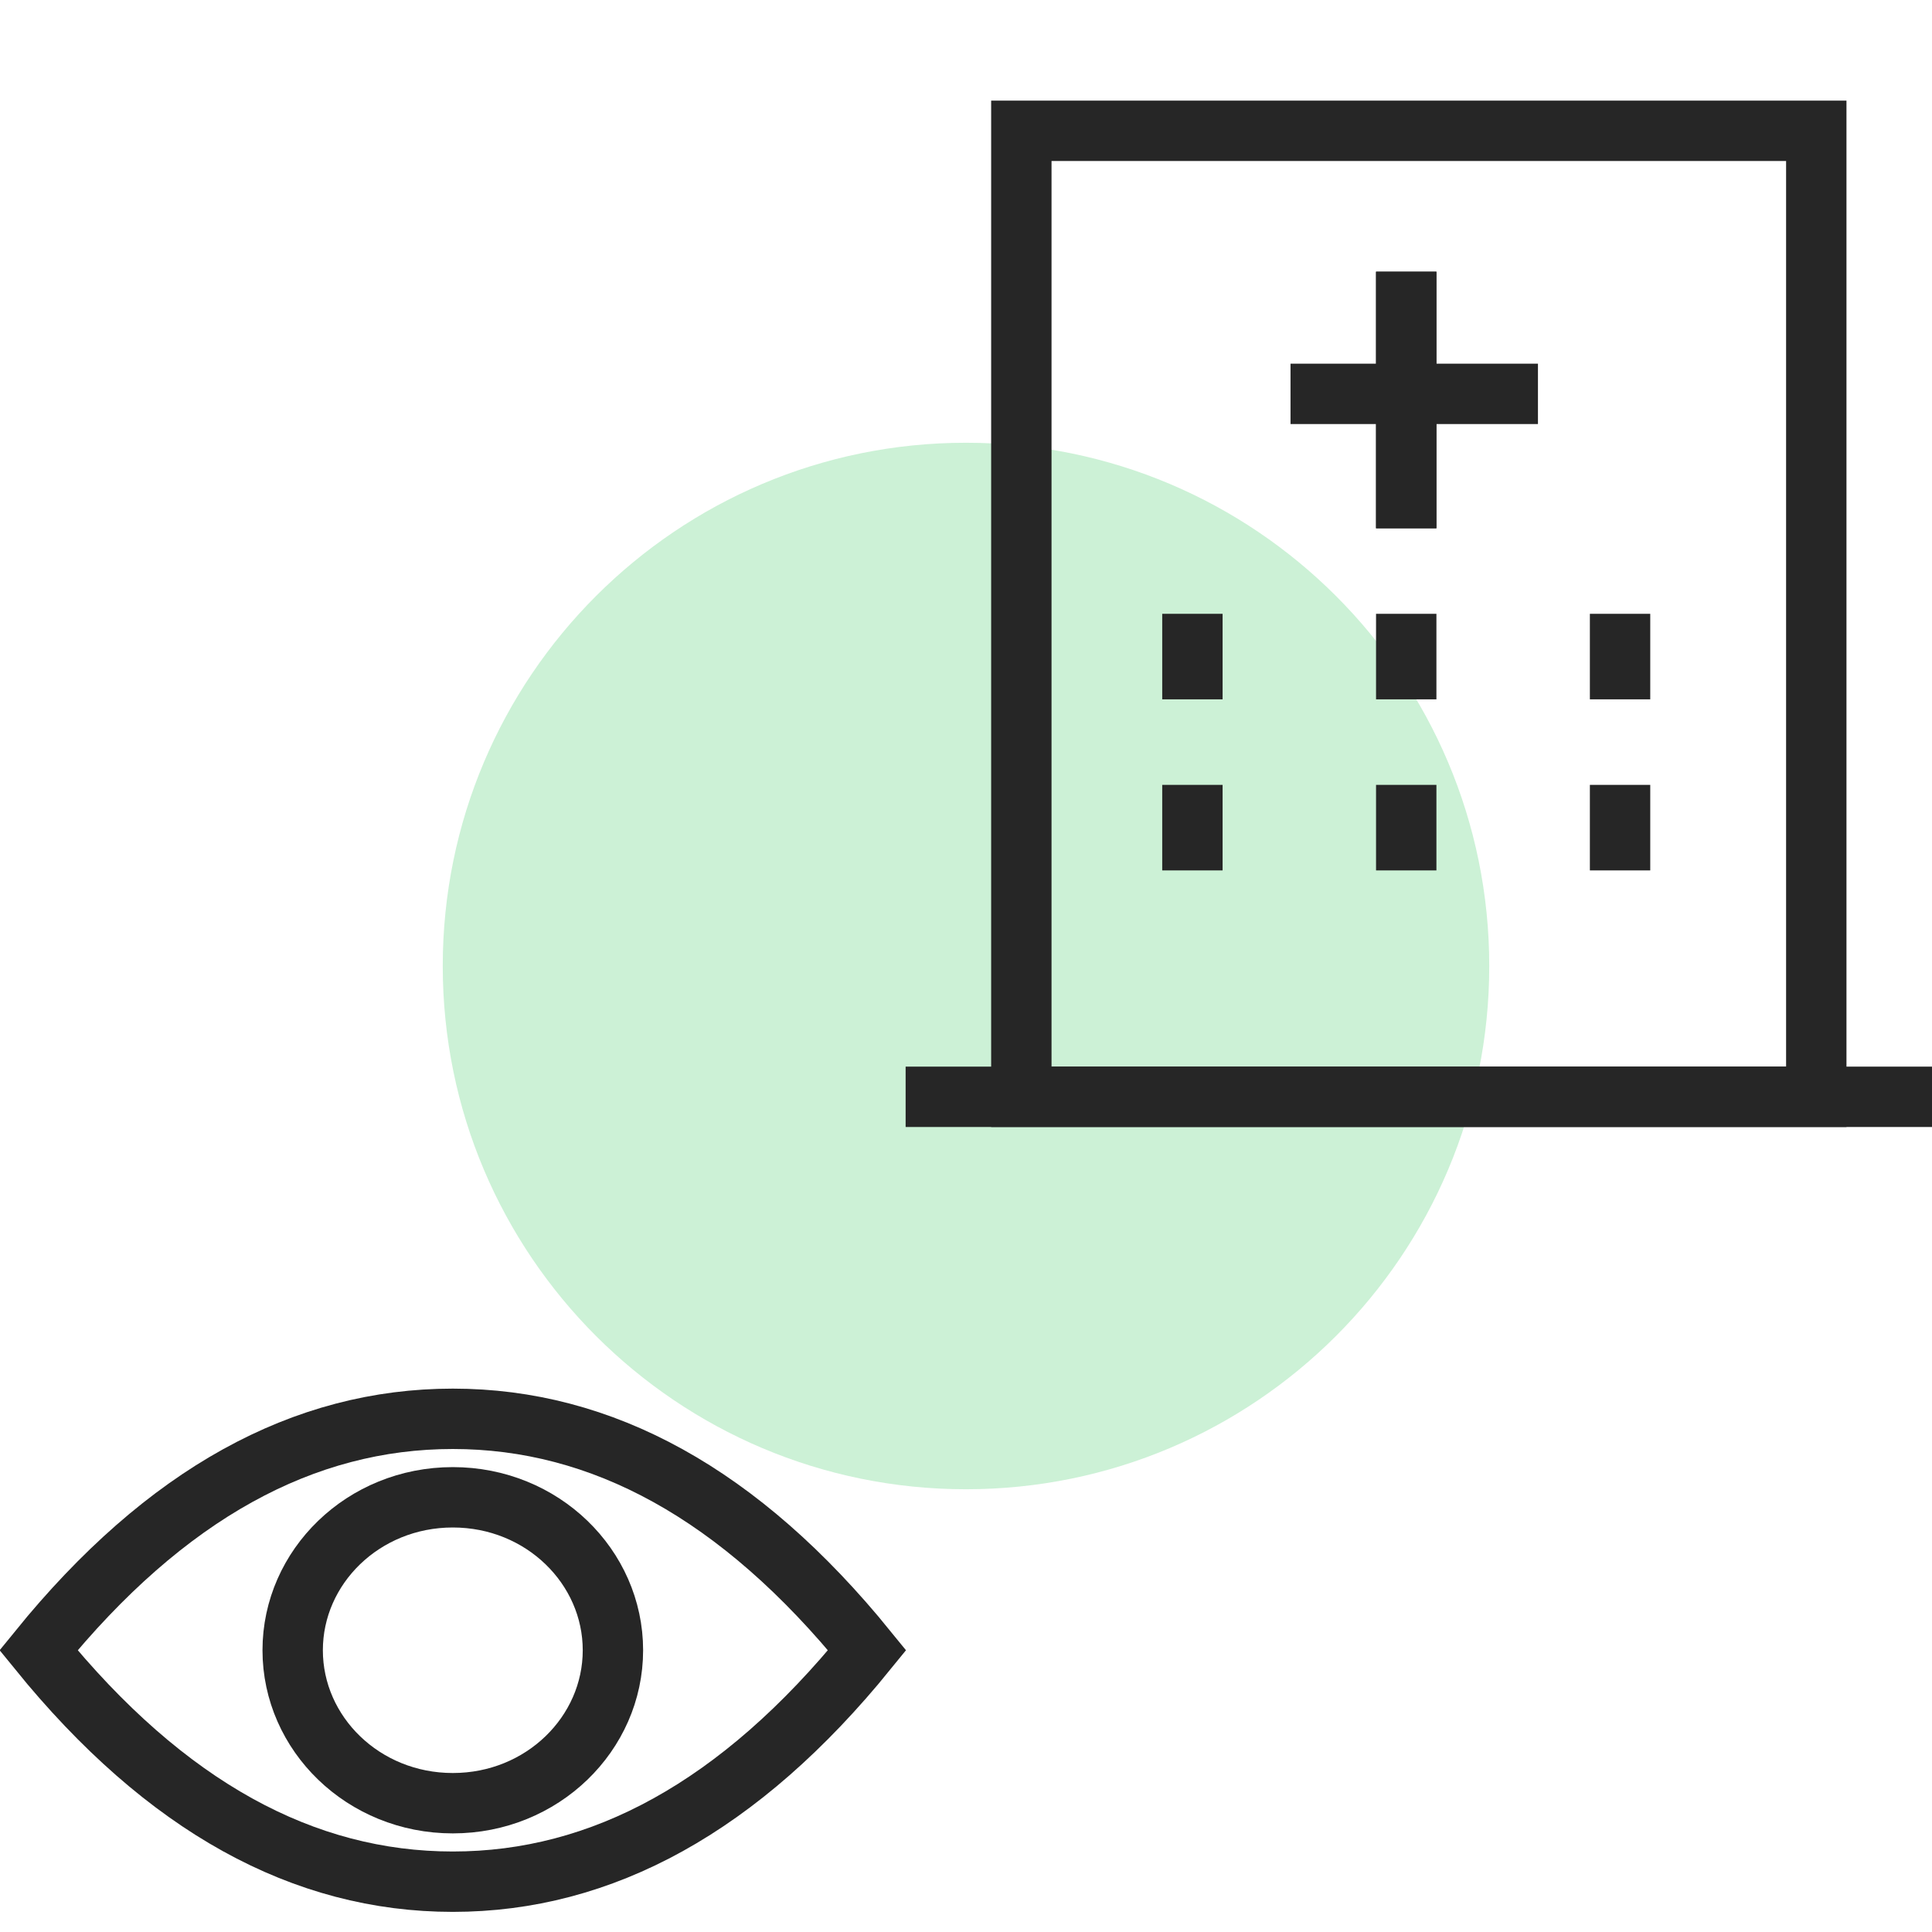
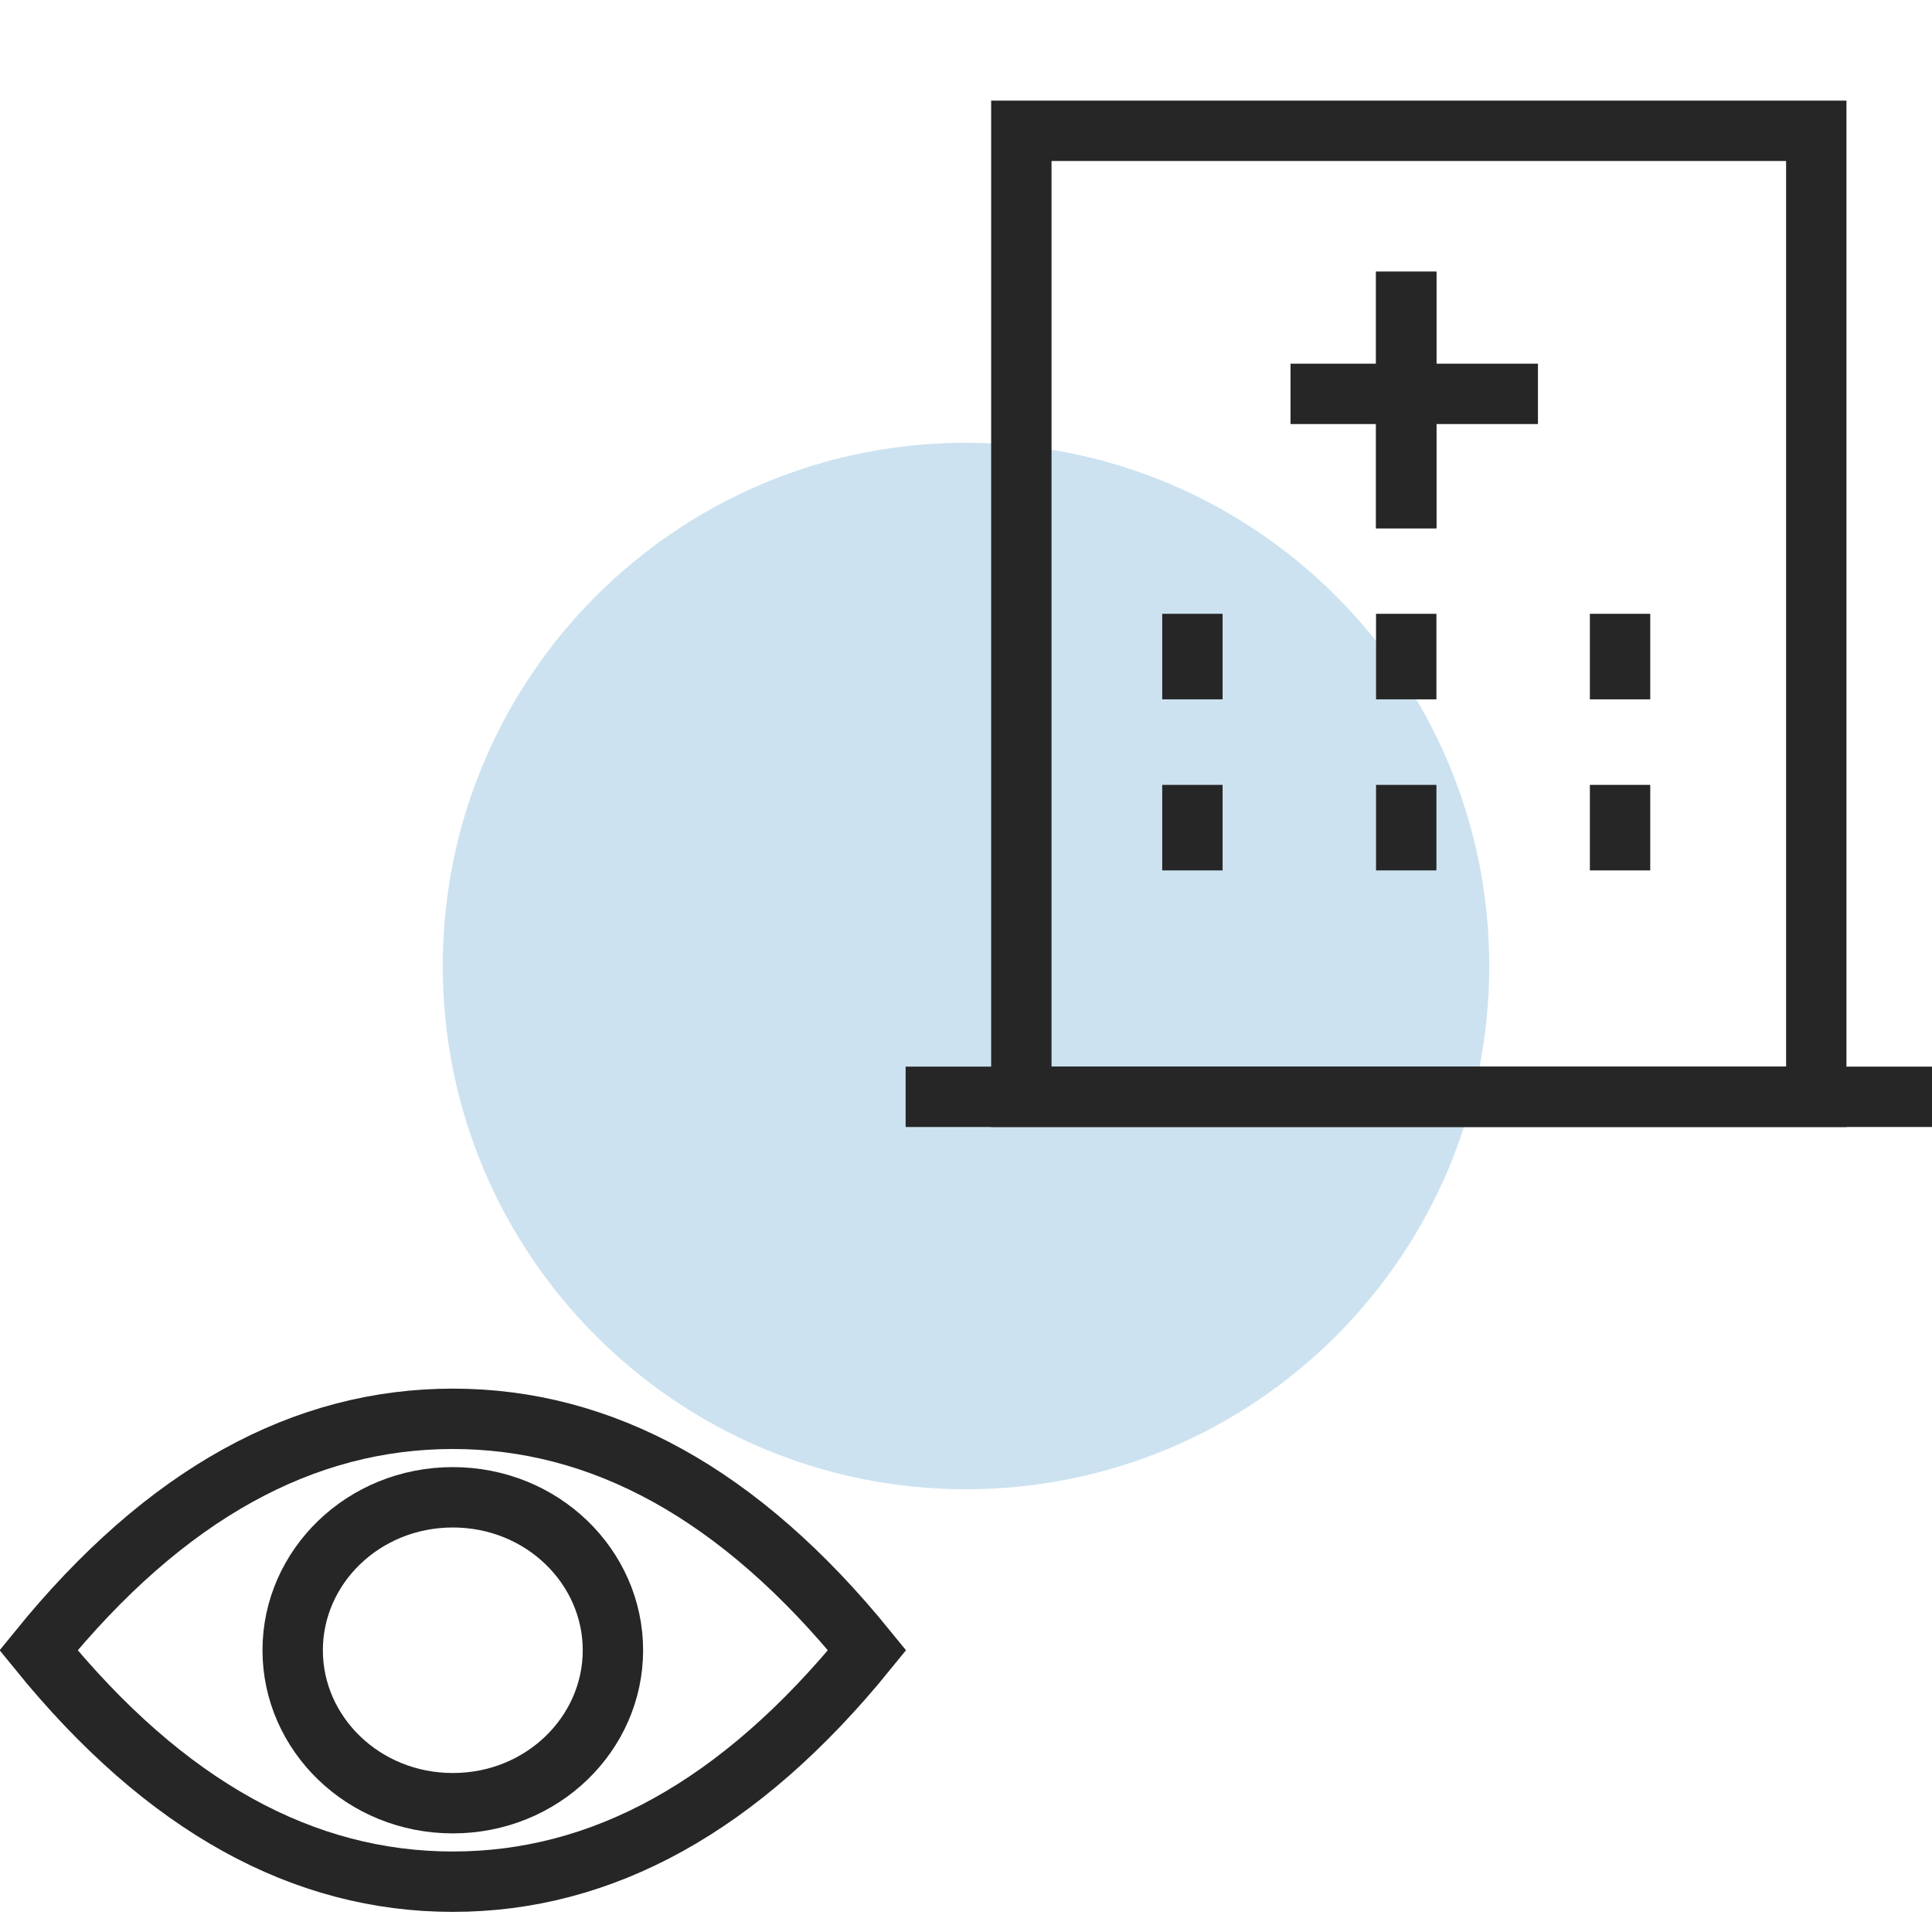
<svg xmlns="http://www.w3.org/2000/svg" width="96" height="96" viewBox="0 0 96 96" fill="none">
-   <rect x="22" y="22" width="52" height="52" rx="26" fill="#CCF1D6" />
+   <rect x="22" y="22" width="52" height="52" rx="26" fill="rgb(204 226 240)" />
  <rect x="50.75" y="6.5" width="39.5" height="48" stroke="#262626" stroke-width="3" />
  <path d="M64.125 19.571L76.42 19.571" stroke="#262626" stroke-width="3" />
  <line x1="69.875" y1="13.5" x2="69.875" y2="26.25" stroke="#262626" stroke-width="3" />
  <line x1="69.875" y1="13.5" x2="69.875" y2="26.25" stroke="#262626" stroke-width="3" />
  <line x1="59.25" y1="30.5" x2="59.25" y2="34.75" stroke="#262626" stroke-width="3" />
  <line x1="80.5" y1="30.5" x2="80.5" y2="34.75" stroke="#262626" stroke-width="3" />
  <line x1="80.5" y1="39" x2="80.5" y2="43.25" stroke="#262626" stroke-width="3" />
  <line x1="69.875" y1="30.5" x2="69.875" y2="34.75" stroke="#262626" stroke-width="3" />
  <line x1="59.25" y1="39" x2="59.25" y2="43.25" stroke="#262626" stroke-width="3" />
  <line x1="69.875" y1="39" x2="69.875" y2="43.25" stroke="#262626" stroke-width="3" />
  <line x1="45" y1="54.5" x2="96" y2="54.5" stroke="#262626" stroke-width="3" />
  <path d="M22.5 70.5C29.895 70.5 36.756 74.2 43.086 82C36.756 89.8 29.895 93.5 22.5 93.5C15.105 93.5 8.244 89.8 1.914 82C8.244 74.2 15.105 70.5 22.5 70.5Z" stroke="#262626" stroke-width="3" />
  <path d="M30.456 82C30.456 86.144 26.949 89.6 22.5 89.6C18.051 89.6 14.543 86.144 14.543 82C14.543 77.856 18.051 74.4 22.5 74.4C26.949 74.4 30.456 77.856 30.456 82Z" stroke="#262626" stroke-width="3" />
</svg>
